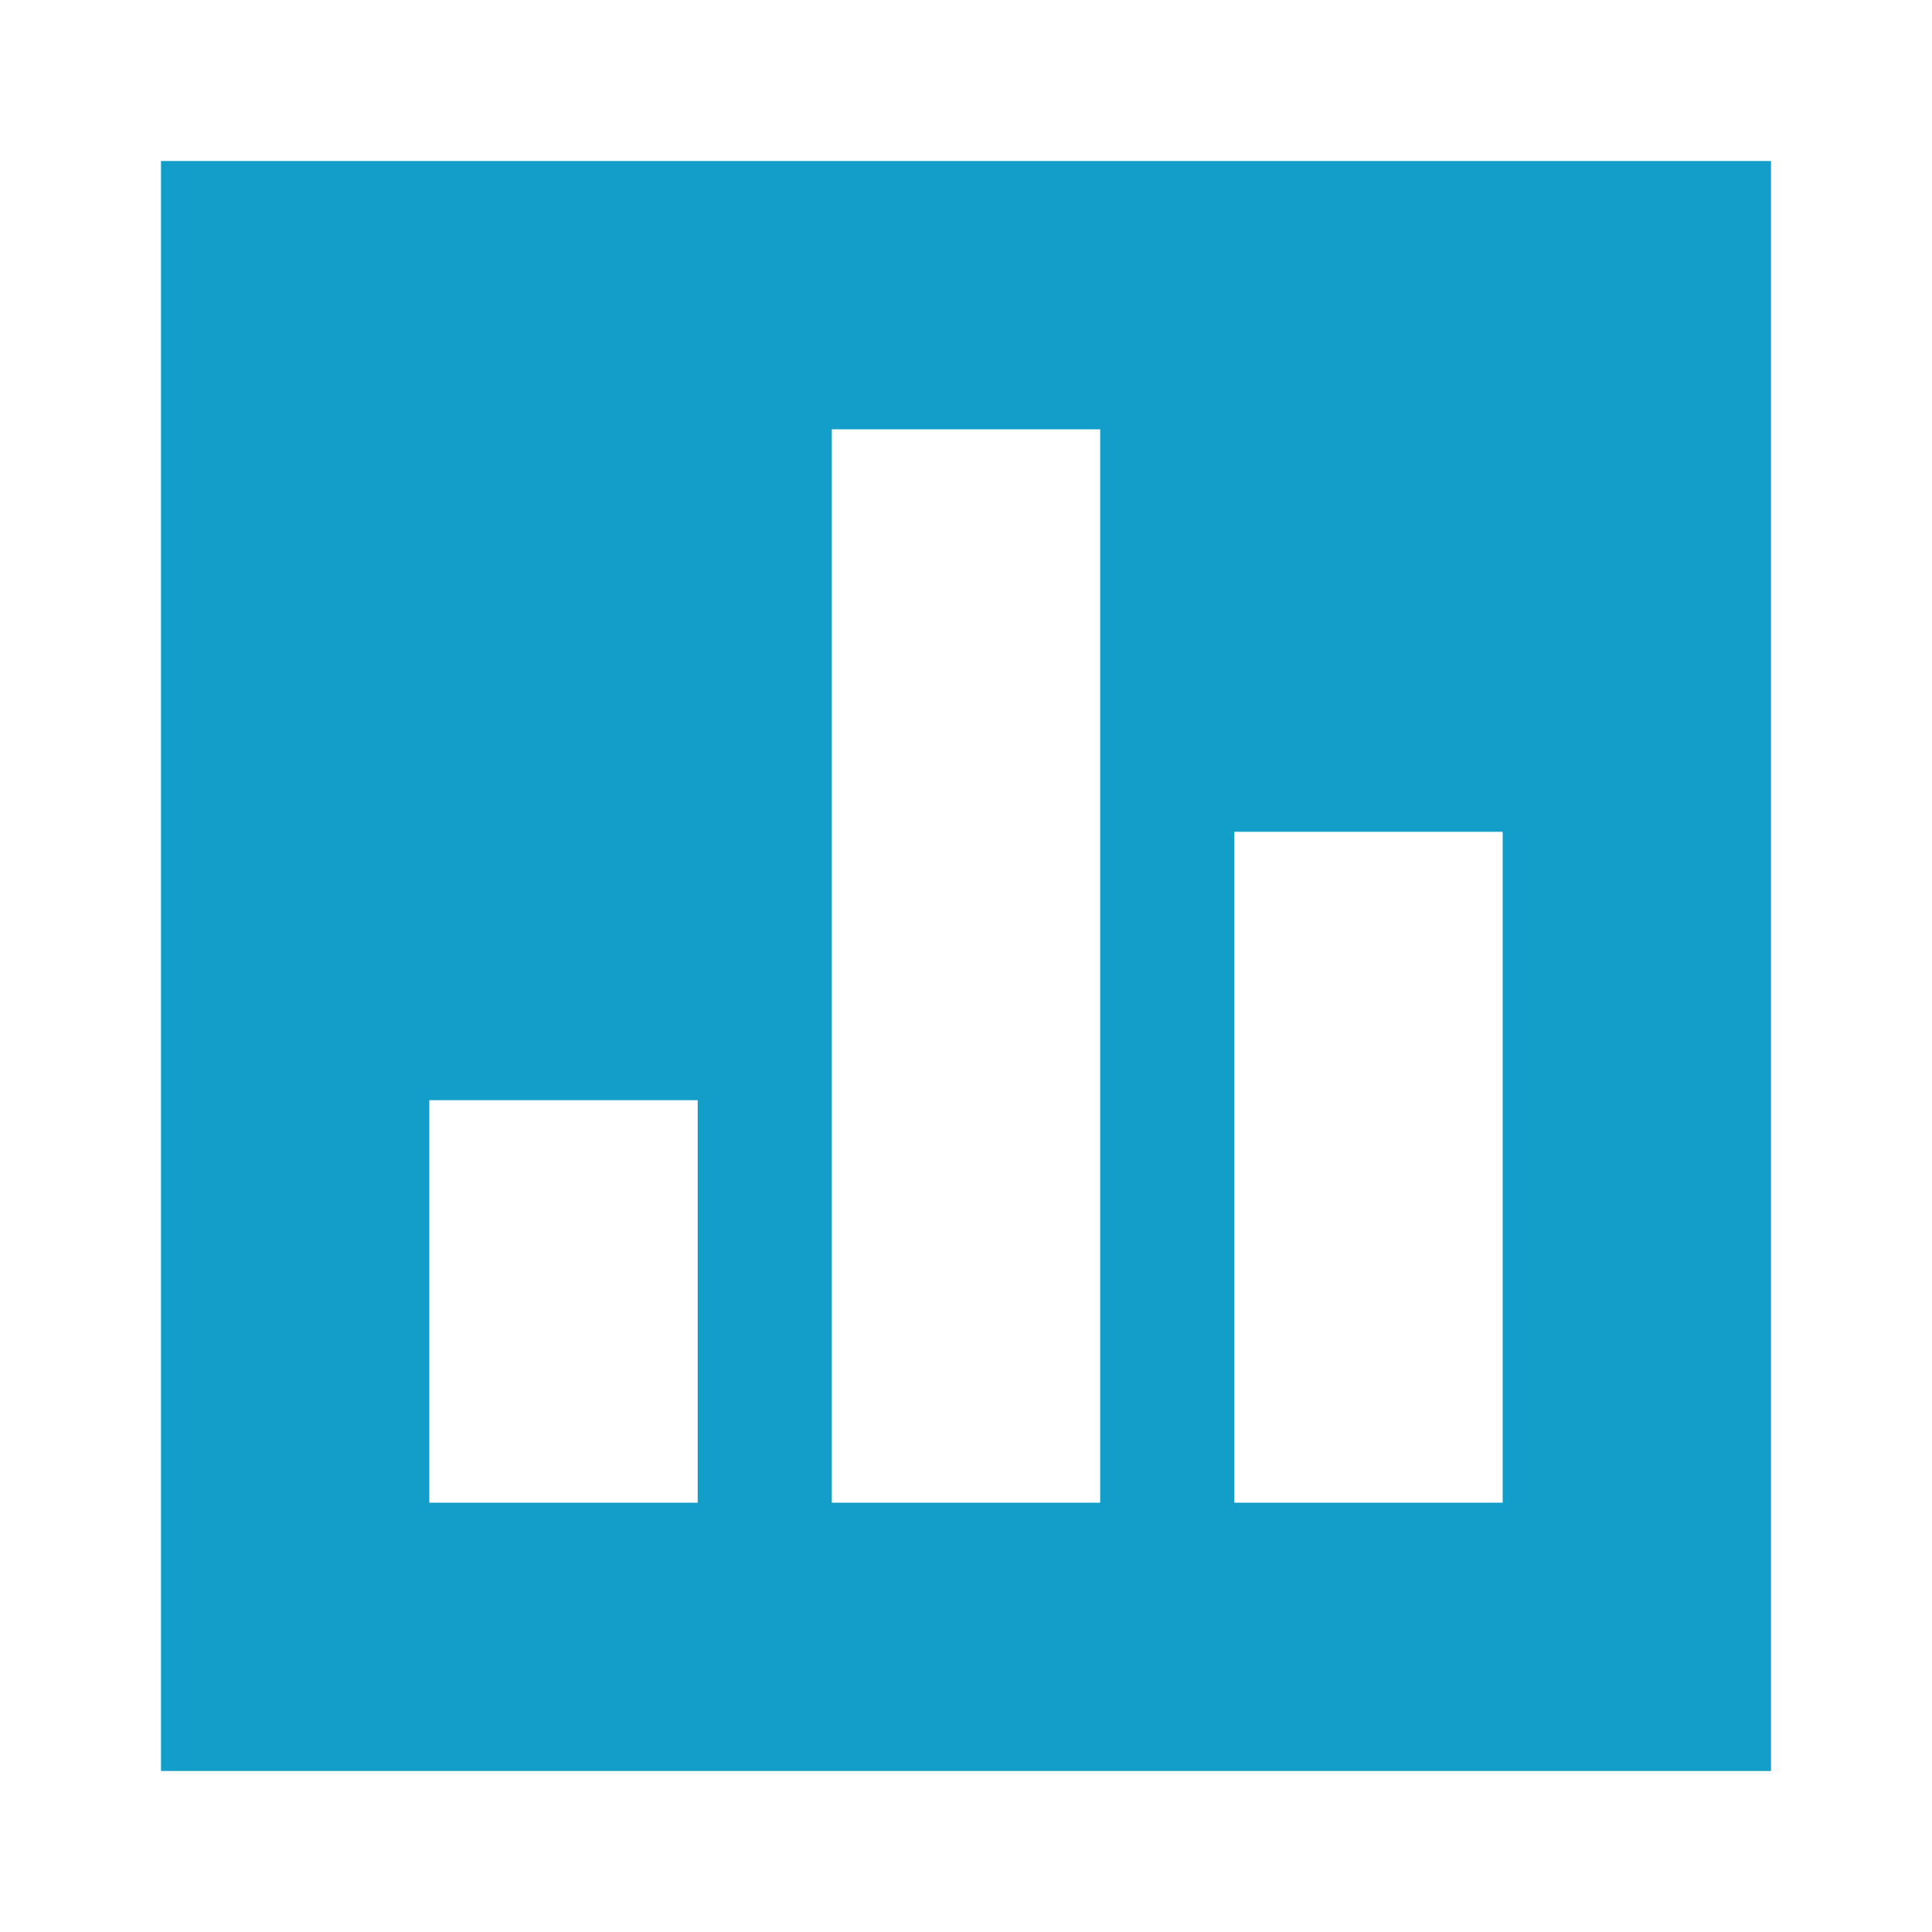
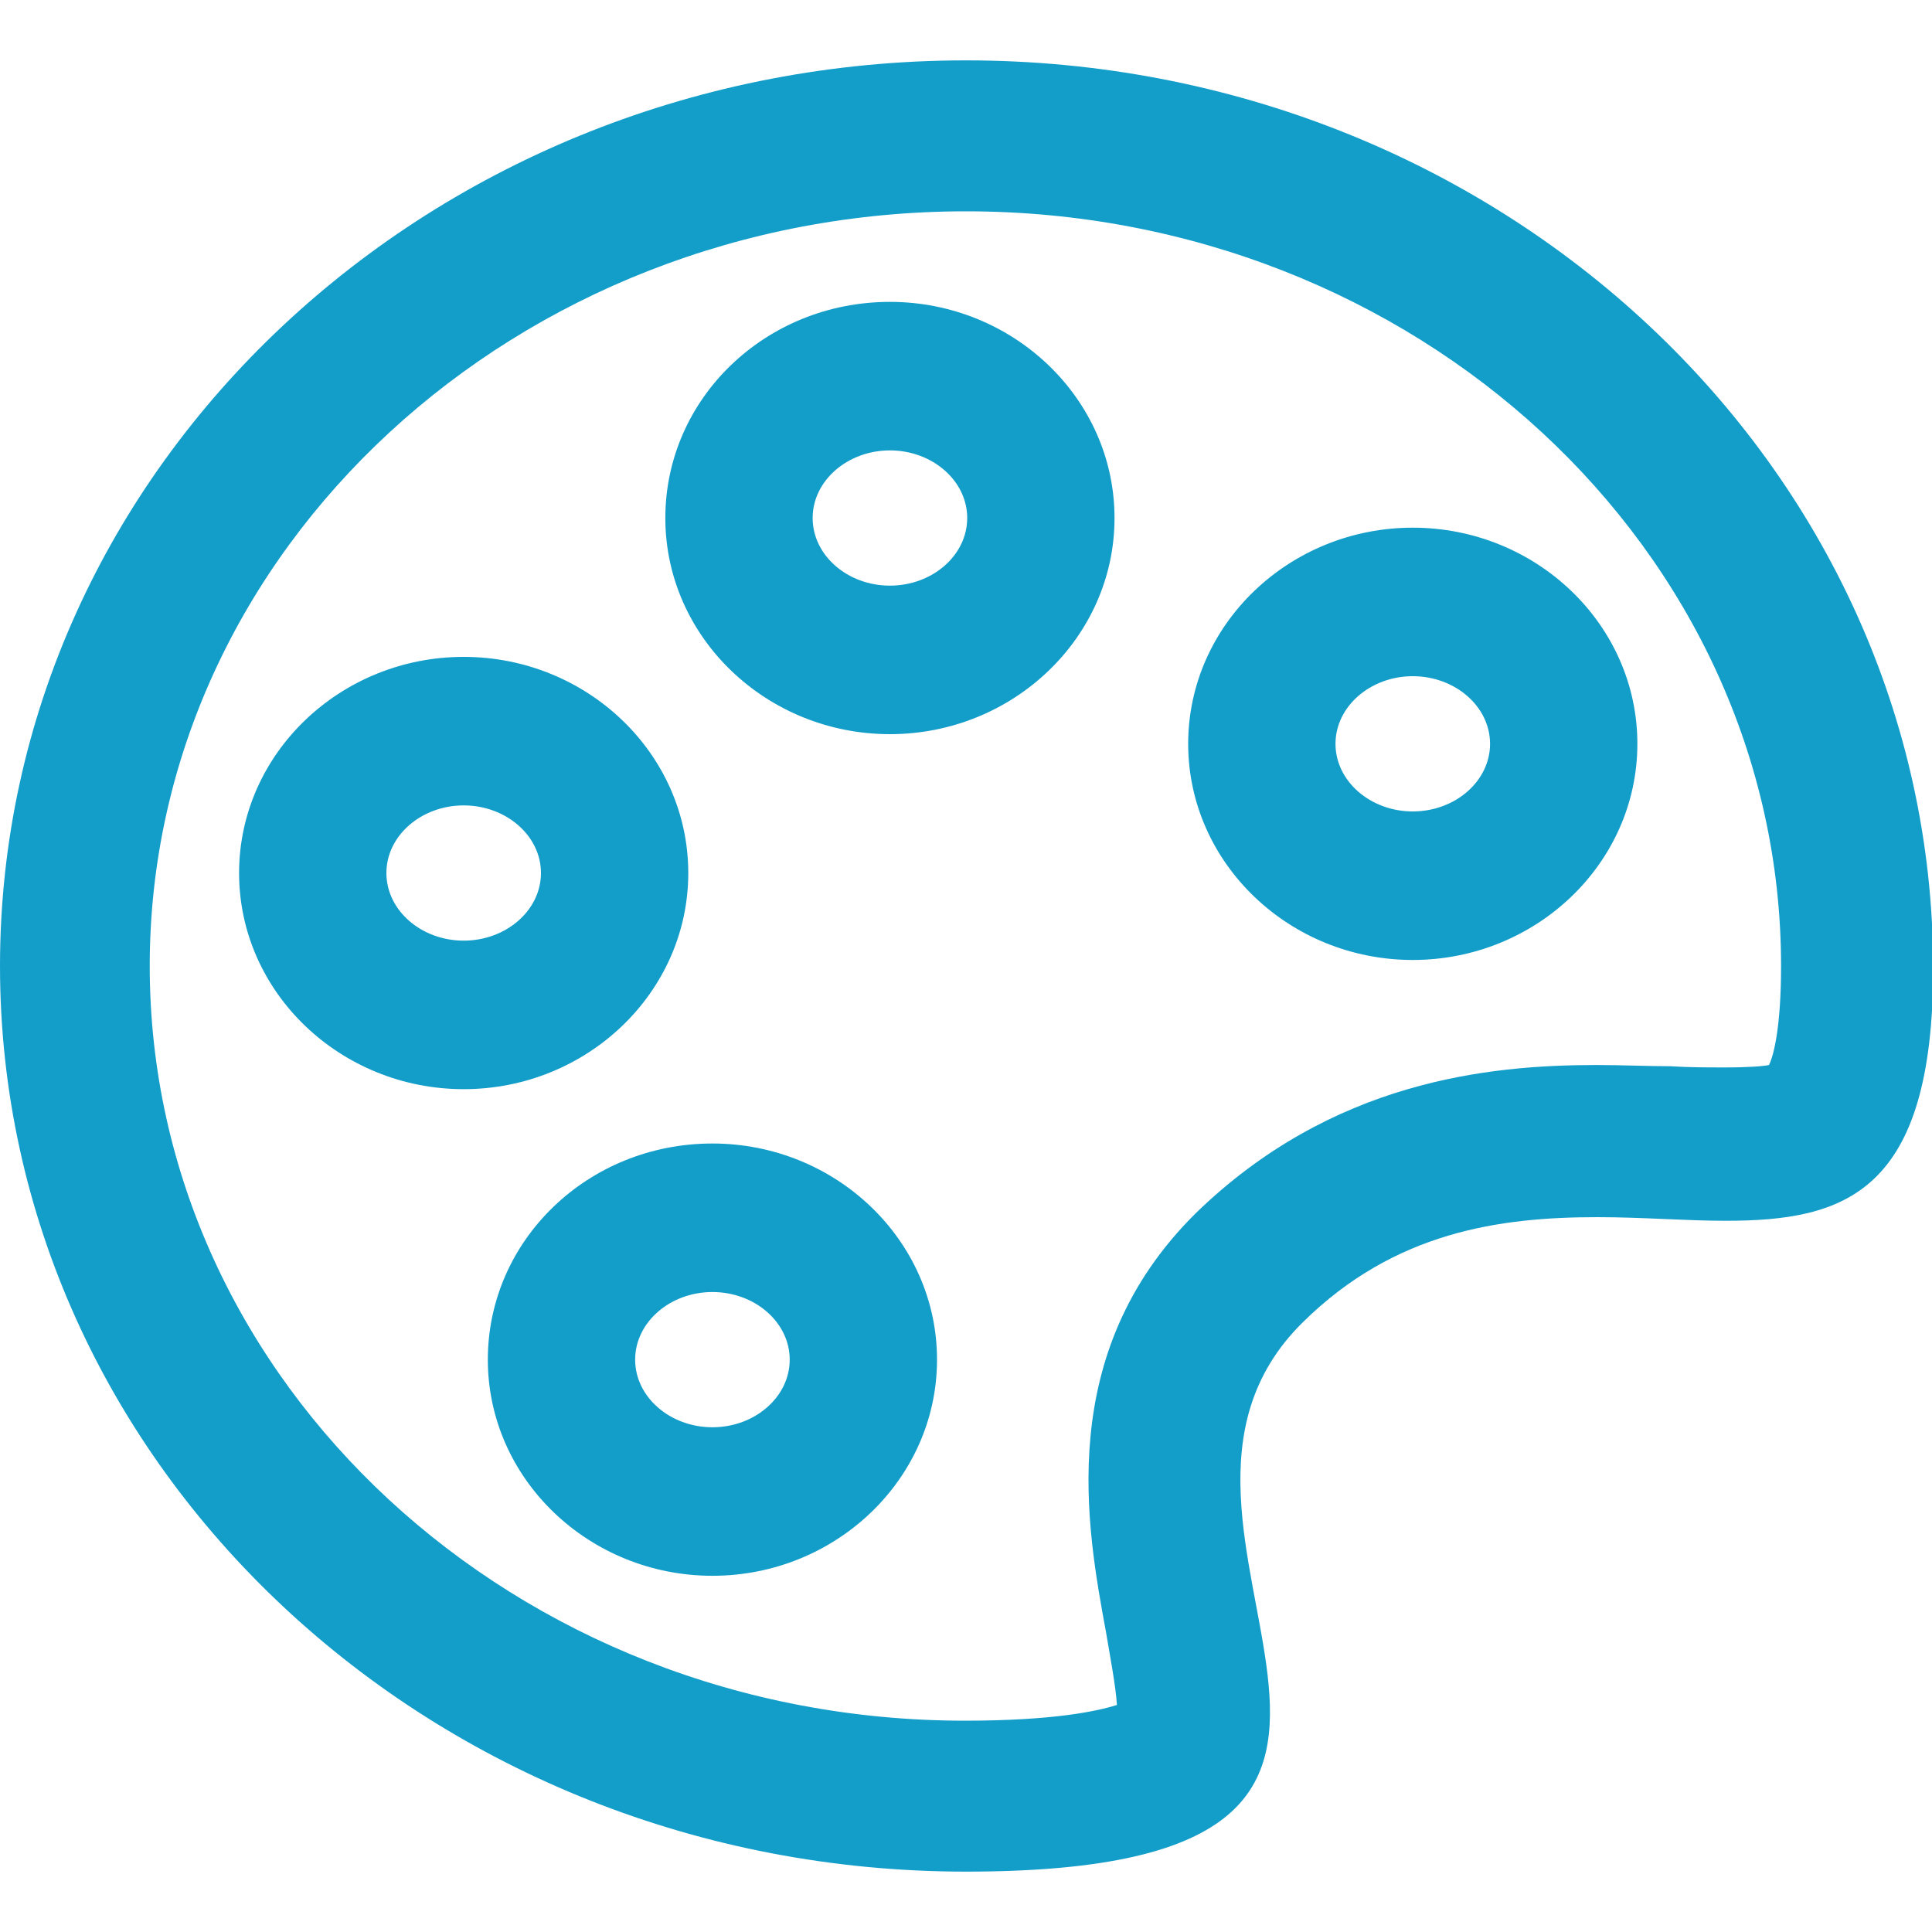
- <svg xmlns="http://www.w3.org/2000/svg" width="800px" height="800px" viewBox="8 8 24 24">
-   <path d="M30 10H10v20h20V10zM16.667 21.667h-3.334v5h3.334v-5zm1.666-8.334h3.334v13.334h-3.334V13.333zm8.334 5h-3.334v8.334h3.334v-8.334z" fill="#139ECA" fill-rule="evenodd" />
+ <svg xmlns="http://www.w3.org/2000/svg" fill="#139ECA" width="800px" height="800px" viewBox="0 0 16 16">
+   <path d="M8 .5C3.58.5 0 3.86 0 8s3.58 7.5 8 7.5c4.69 0 1.04-2.83 2.79-4.55.76-.75 1.63-.87 2.44-.87.37 0 .73.03 1.06.03.99 0 1.72-.23 1.72-2.1C16 3.86 12.42.5 8 .5zm6.65 8.32c-.05.01-.16.02-.37.02-.14 0-.29 0-.45-.01-.19 0-.39-.01-.61-.01-.89 0-2.19.13-3.32 1.23-1.17 1.16-.9 2.6-.74 3.47.03.18.08.44.09.6-.16.05-.52.13-1.26.13-3.72 0-6.75-2.8-6.75-6.25S4.28 1.75 8 1.75s6.75 2.8 6.75 6.25c0 .5-.06.74-.1.82z" />
+   <path d="M5.9 9.47c-1.03 0-1.86.8-1.86 1.79s.84 1.79 1.86 1.79 1.86-.8 1.86-1.79-.84-1.79-1.86-1.79zm0 2.35c-.35 0-.64-.25-.64-.56s.29-.56.64-.56.64.25.64.56-.29.56-.64.56zm-.2-4.59c0-.99-.84-1.79-1.86-1.79s-1.86.8-1.86 1.79.84 1.79 1.86 1.79 1.86-.8 1.86-1.79zm-1.86.56c-.35 0-.64-.25-.64-.56s.29-.56.64-.56.64.25.64.56-.29.56-.64.56zM7.37 2.5c-1.03 0-1.86.8-1.86 1.79s.84 1.79 1.86 1.79 1.86-.8 1.86-1.79S8.39 2.5 7.37 2.5zm0 2.35c-.35 0-.64-.25-.64-.56s.29-.56.64-.56.64.25.64.56-.29.56-.64.56zm2.47 1.31c0 .99.84 1.79 1.86 1.79s1.86-.8 1.86-1.79-.84-1.79-1.86-1.79-1.86.8-1.86 1.79zm2.5 0c0 .31-.29.56-.64.56s-.64-.25-.64-.56.29-.56.64-.56.64.25.64.56z" />
</svg>
